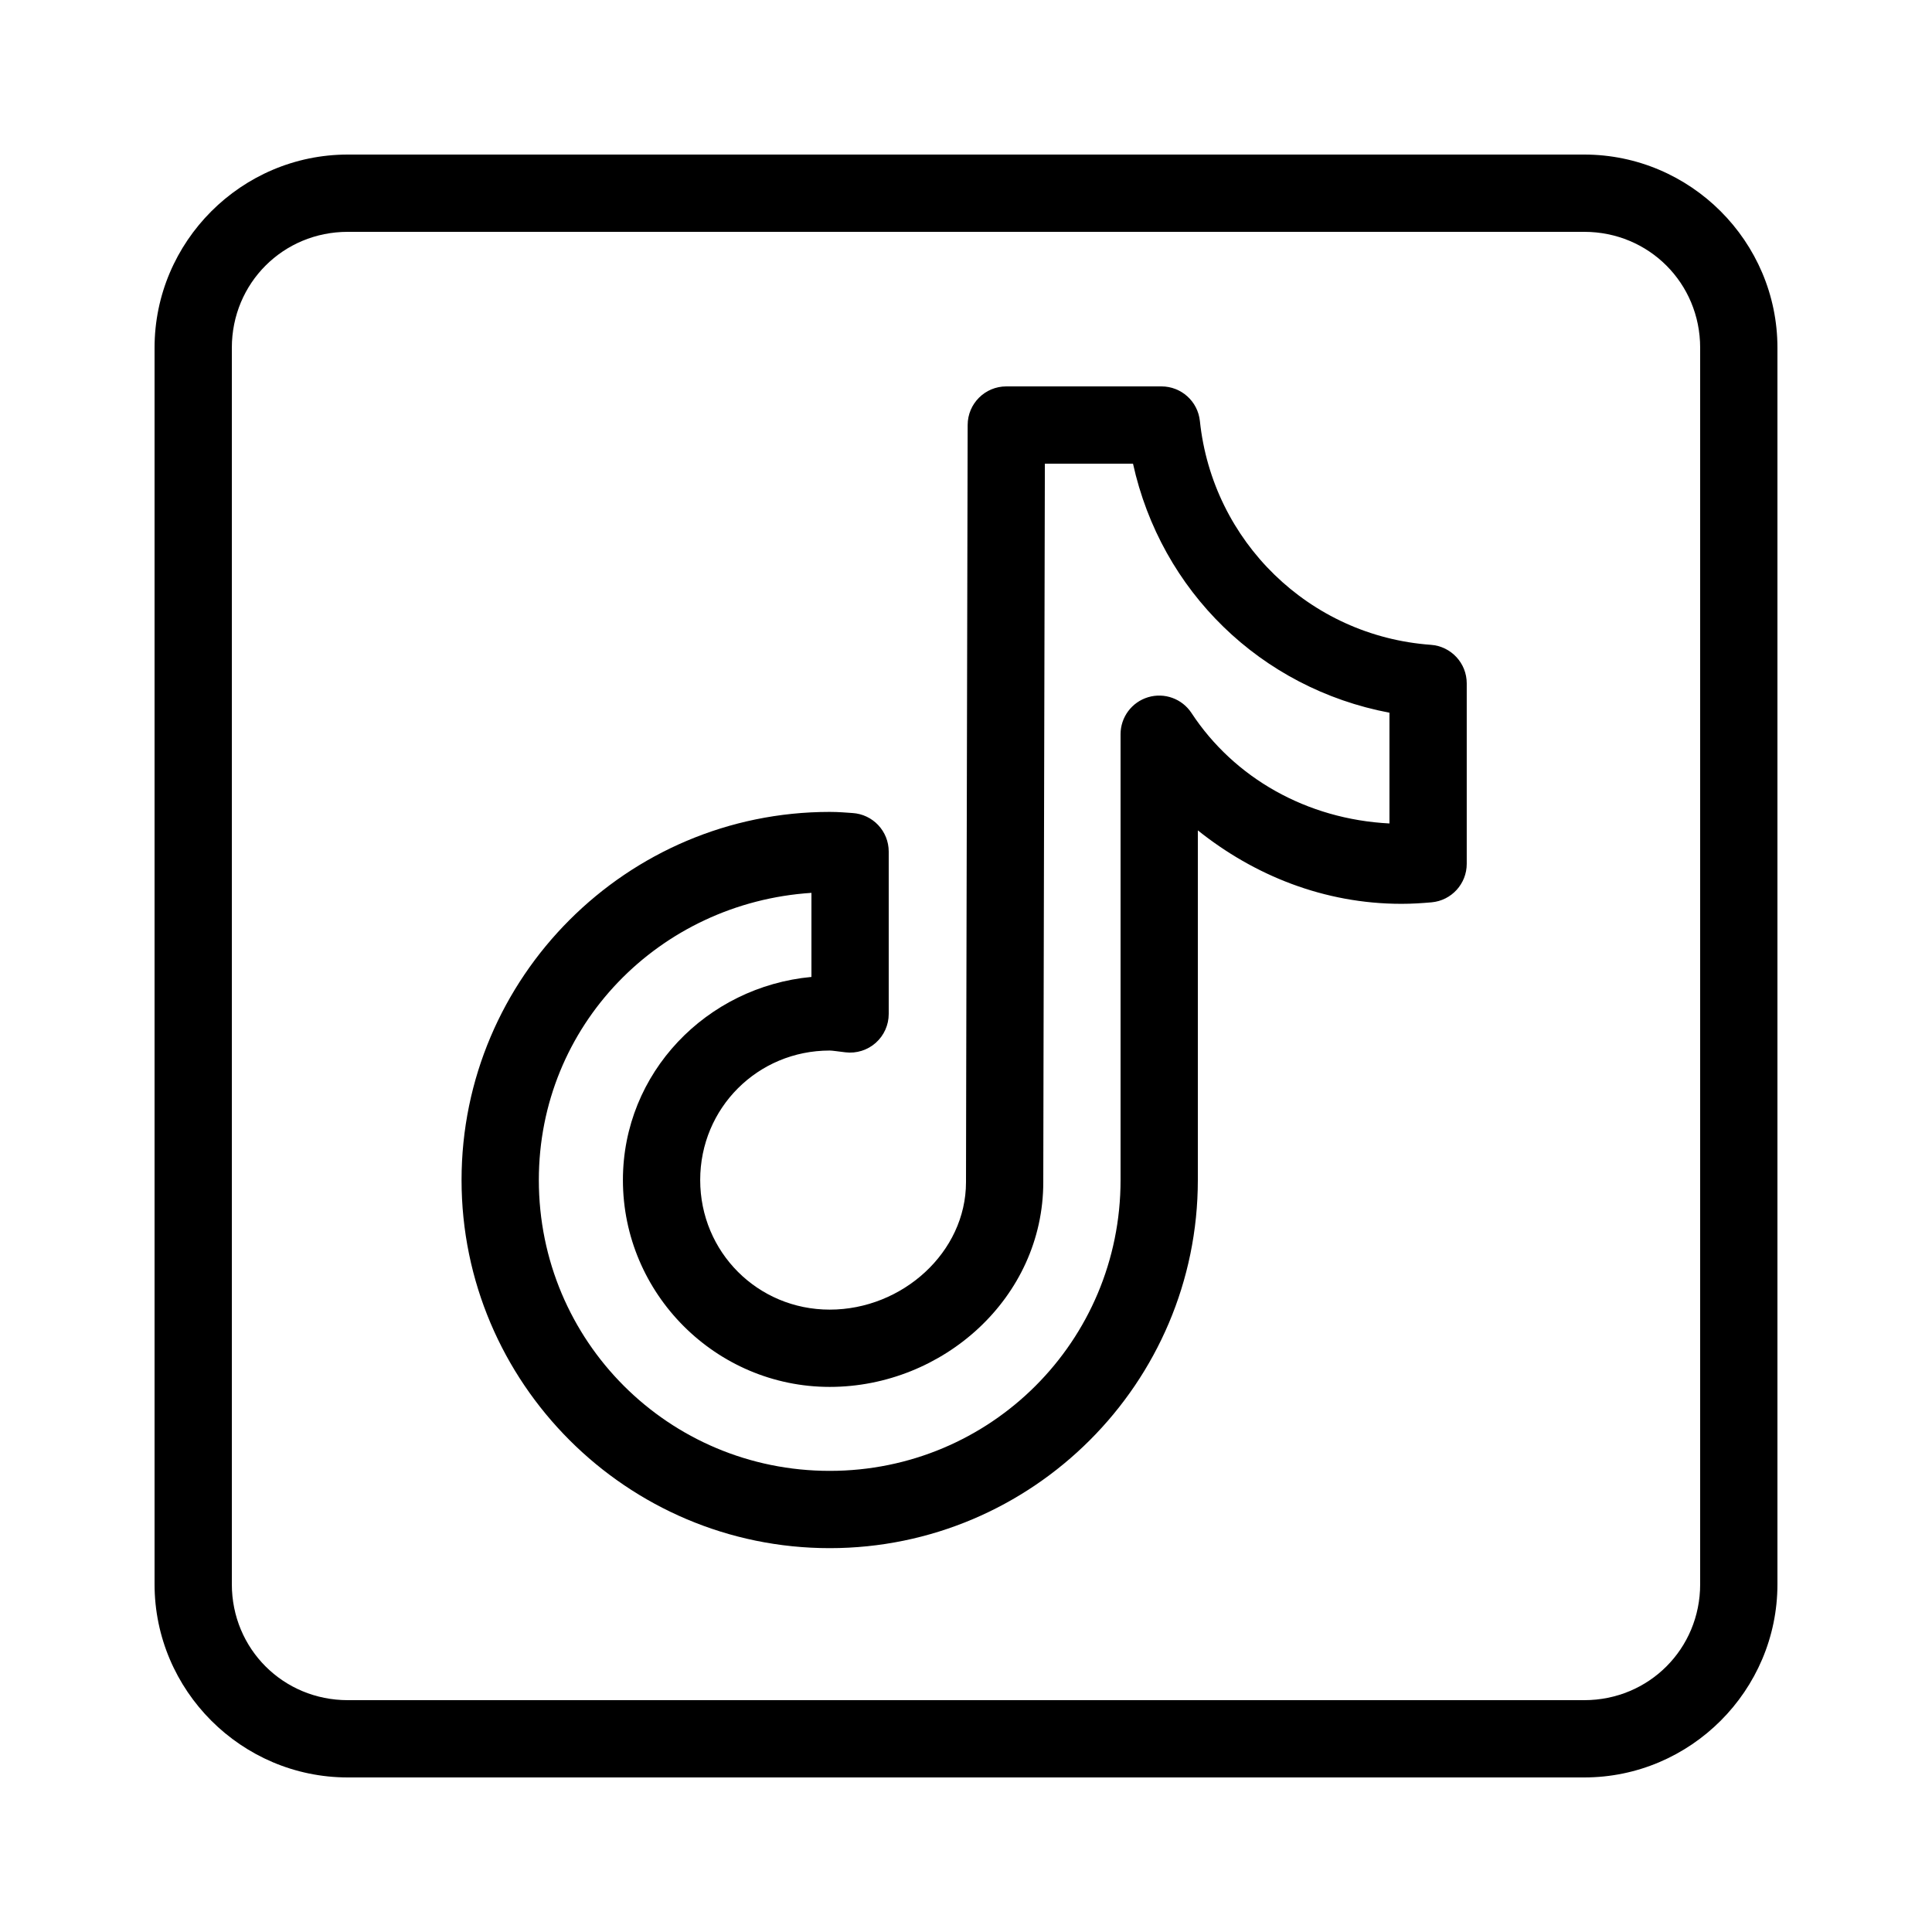
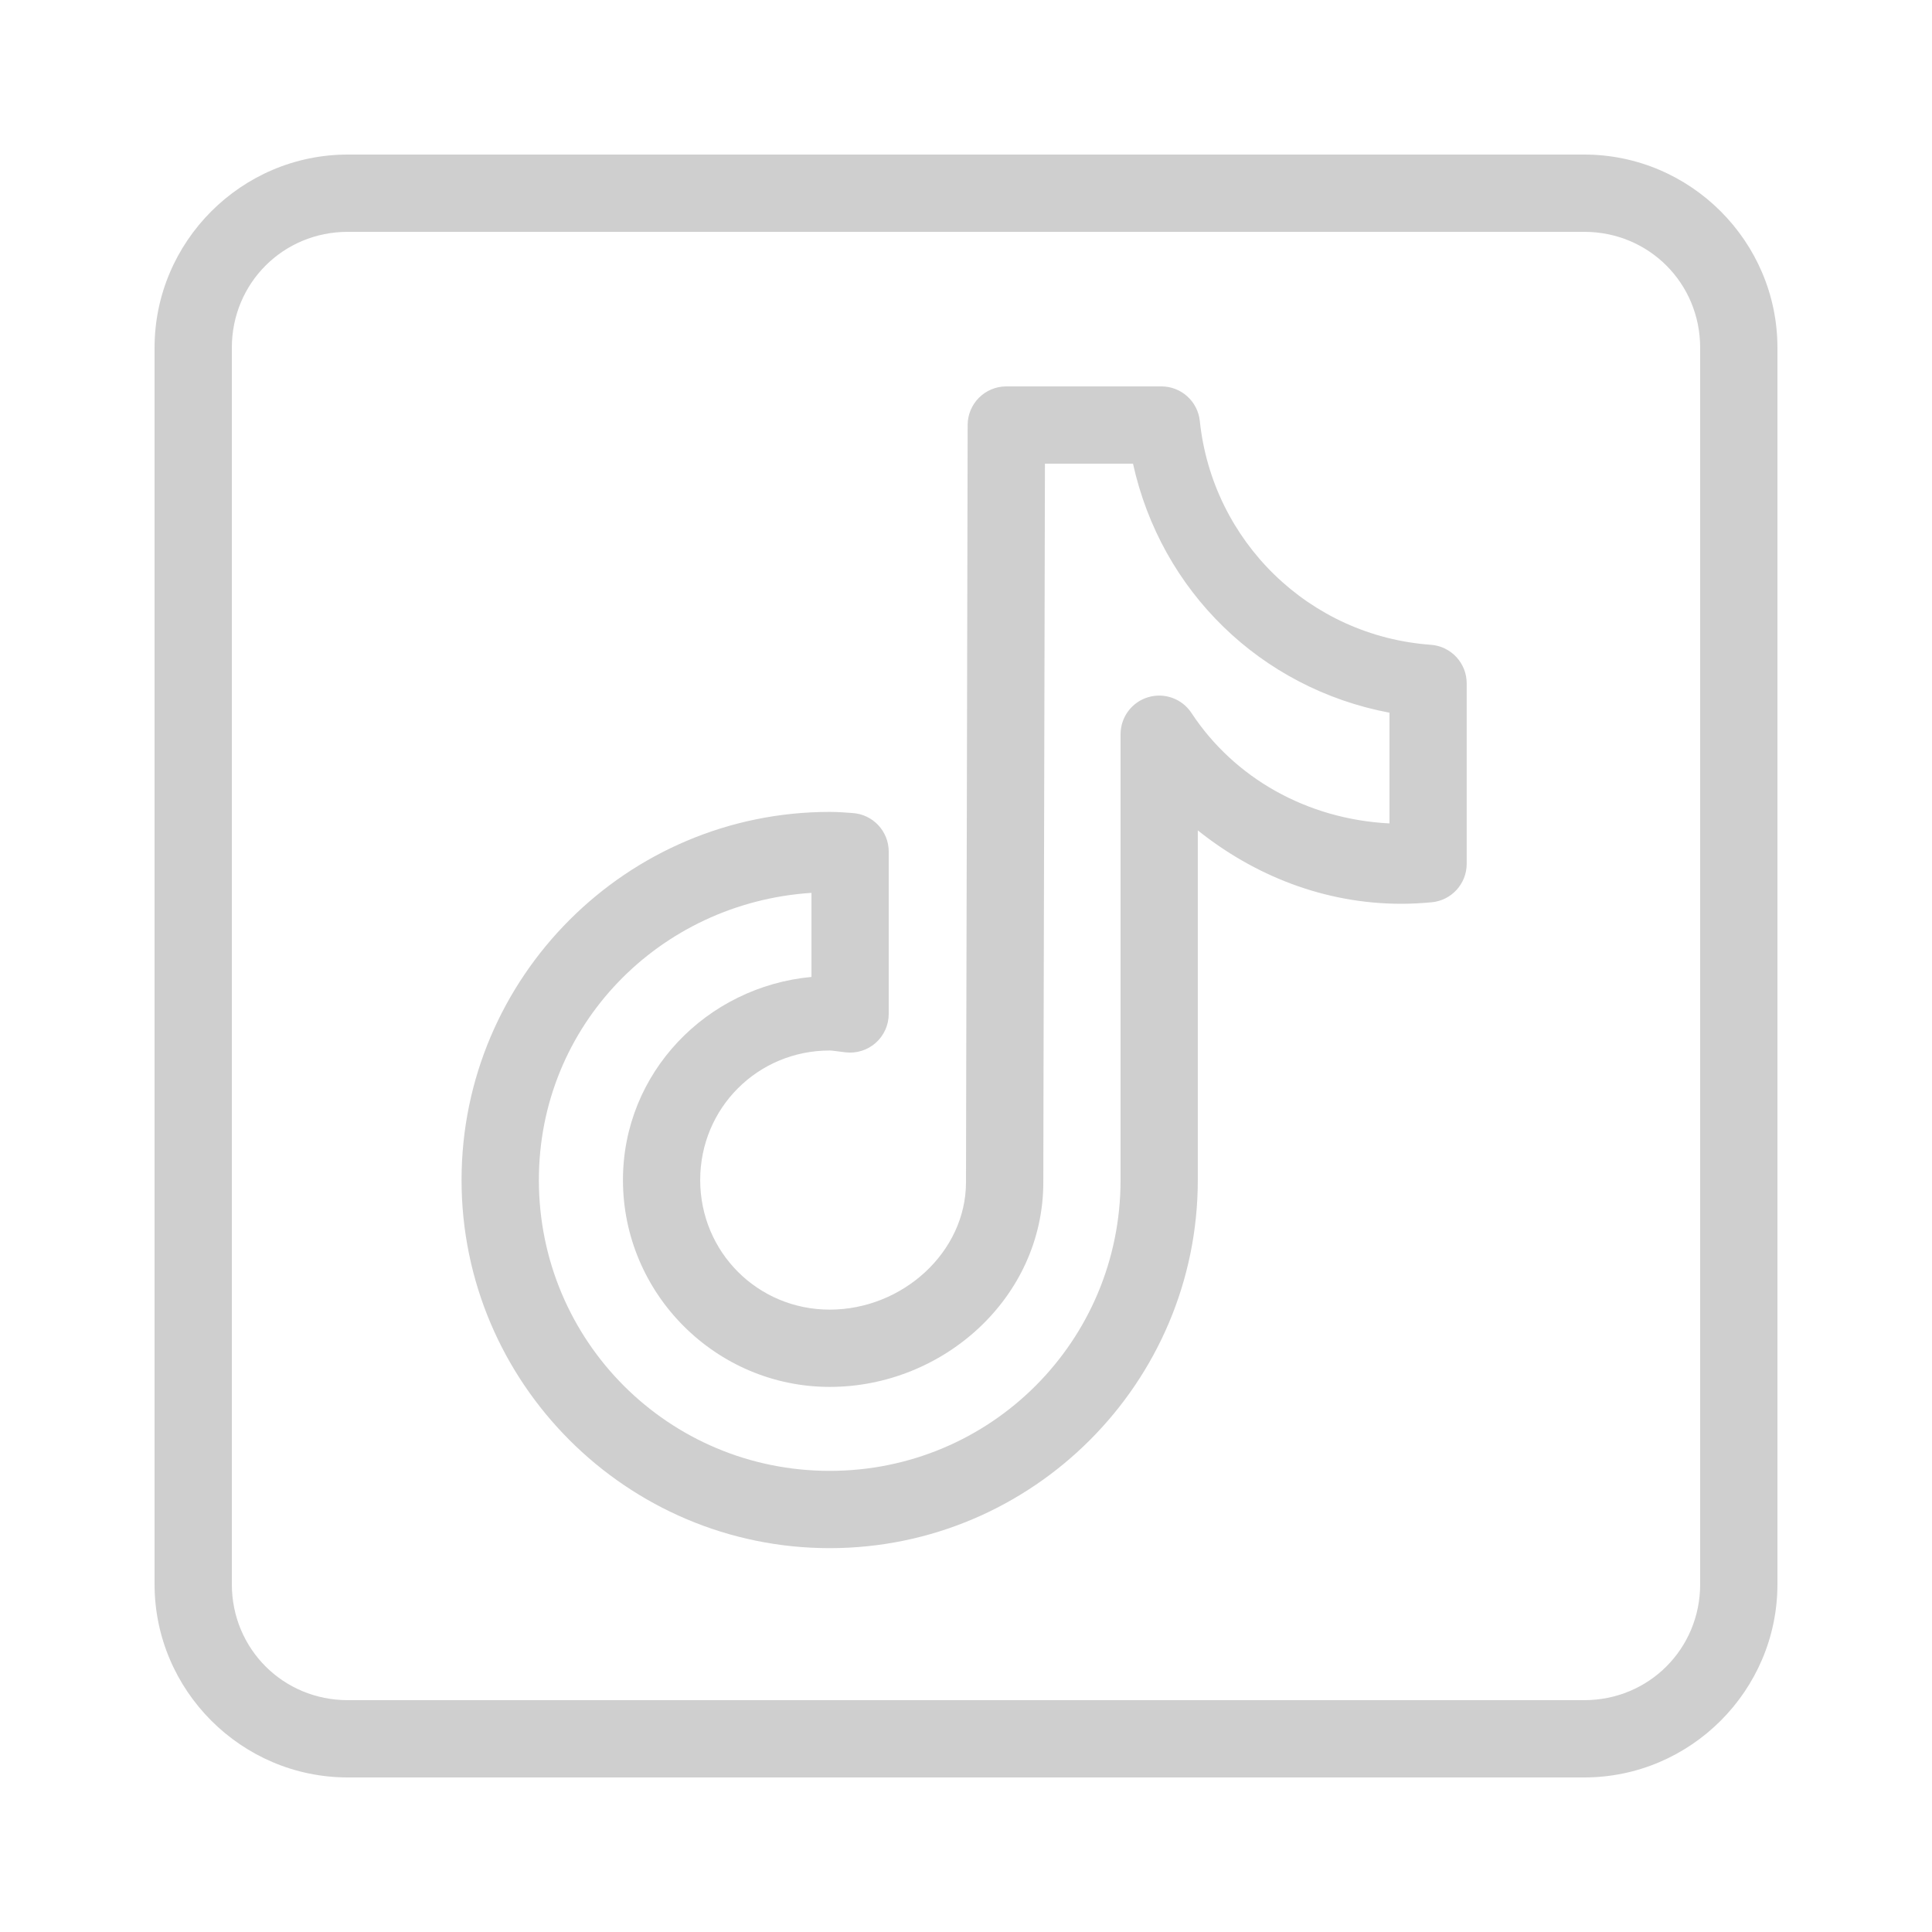
- <svg xmlns="http://www.w3.org/2000/svg" viewBox="0 0 50 50" width="40px" height="40px">
-   <path d="M 9 4 C 6.25 4 4 6.25 4 9 L 4 41 C 4 43.75 6.25 46 9 46 L 41 46 C 43.75 46 46 43.75 46 41 L 46 9 C 46 6.25 43.75 4 41 4 L 9 4 z M 9 6 L 41 6 C 42.672 6 44 7.328 44 9 L 44 41 C 44 42.672 42.672 44 41 44 L 9 44 C 7.328 44 6 42.672 6 41 L 6 9 C 6 7.328 7.328 6 9 6 z M 26.043 10 A 1 1 0 0 0 25.043 10.998 C 25.043 10.998 25.032 15.873 25.021 20.76 C 25.016 23.203 25.01 25.649 25.006 27.49 C 25.002 29.332 25 30.497 25 30.594 C 25 32.409 23.351 33.893 21.473 33.893 C 19.609 33.893 18.121 32.403 18.121 30.539 C 18.121 28.675 19.609 27.188 21.473 27.188 C 21.536 27.188 21.663 27.208 21.881 27.234 A 1 1 0 0 0 23 26.24 L 23 22.039 A 1 1 0 0 0 22.062 21.041 C 21.907 21.031 21.711 21.012 21.473 21.012 C 16.223 21.012 11.945 25.29 11.945 30.539 C 11.945 35.789 16.223 40.066 21.473 40.066 C 26.722 40.066 31 35.789 31 30.539 L 31 21.49 C 32.455 22.654 34.268 23.391 36.27 23.391 C 36.543 23.391 36.802 23.374 37.051 23.352 A 1 1 0 0 0 37.959 22.355 L 37.959 17.686 A 1 1 0 0 0 37.031 16.688 C 33.887 16.462 31.38 14.012 31.053 10.896 A 1 1 0 0 0 30.059 10 L 26.043 10 z M 27.041 12 L 29.322 12 C 30.049 15.299 32.627 17.814 35.959 18.445 L 35.959 21.311 C 33.82 21.202 31.941 20.135 30.836 18.453 A 1 1 0 0 0 29 19.004 L 29 30.539 C 29 34.708 25.641 38.066 21.473 38.066 C 17.304 38.066 13.945 34.708 13.945 30.539 C 13.945 26.539 17.066 23.363 21 23.107 L 21 25.283 C 18.286 25.536 16.121 27.762 16.121 30.539 C 16.121 33.483 18.528 35.893 21.473 35.893 C 24.402 35.893 27 33.586 27 30.594 C 27 30.643 27.002 29.336 27.006 27.494 C 27.01 25.653 27.016 23.207 27.021 20.764 C 27.031 16.377 27.039 12.849 27.041 12 z" />
+ <svg xmlns="http://www.w3.org/2000/svg" viewBox="0,0,256,256" width="40px" height="40px" fill-rule="nonzero">
+   <g fill="#cfcfcf" fill-rule="nonzero" stroke="none" stroke-width="1" stroke-linecap="butt" stroke-linejoin="miter" stroke-miterlimit="10" stroke-dasharray="" stroke-dashoffset="0" font-family="none" font-weight="none" font-size="none" text-anchor="none" style="mix-blend-mode: normal">
+     <g transform="scale(5.12,5.12)">
+       <path d="M9,4c-2.75,0 -5,2.25 -5,5v32c0,2.75 2.25,5 5,5h32c2.75,0 5,-2.25 5,-5v-32c0,-2.75 -2.25,-5 -5,-5zM9,6h32c1.672,0 3,1.328 3,3v32c0,1.672 -1.328,3 -3,3h-32c-1.672,0 -3,-1.328 -3,-3v-32c0,-1.672 1.328,-3 3,-3zM26.043,10c-0.551,0 -0.999,0.447 -1,0.998c0,0 -0.011,4.875 -0.021,9.762c-0.005,2.443 -0.012,4.889 -0.016,6.73c-0.004,1.841 -0.006,3.007 -0.006,3.104c0,1.815 -1.649,3.299 -3.527,3.299c-1.864,0 -3.352,-1.49 -3.352,-3.354c0,-1.864 1.488,-3.352 3.352,-3.352c0.063,0 0.19,0.021 0.408,0.047c0.284,0.034 0.569,-0.055 0.783,-0.245c0.214,-0.19 0.336,-0.463 0.336,-0.749v-4.201c-0,-0.528 -0.411,-0.965 -0.938,-0.998c-0.156,-0.01 -0.352,-0.029 -0.59,-0.029c-5.25,0 -9.527,4.278 -9.527,9.527c0,5.25 4.278,9.527 9.527,9.527c5.249,0 9.527,-4.278 9.527,-9.527v-9.049c1.455,1.163 3.268,1.9 5.27,1.9c0.273,0 0.533,-0.016 0.781,-0.039c0.515,-0.047 0.908,-0.479 0.908,-0.996v-4.67c0,-0.524 -0.405,-0.96 -0.928,-0.998c-3.145,-0.226 -5.651,-2.675 -5.979,-5.791c-0.053,-0.509 -0.482,-0.896 -0.994,-0.896zM27.041,12h2.281c0.727,3.299 3.304,5.814 6.637,6.445v2.865c-2.139,-0.109 -4.017,-1.176 -5.123,-2.857c-0.243,-0.37 -0.7,-0.536 -1.123,-0.409c-0.424,0.127 -0.713,0.517 -0.713,0.96v11.535c0,4.168 -3.359,7.527 -7.527,7.527c-4.168,0 -7.527,-3.359 -7.527,-7.527c0,-4.001 3.121,-7.176 7.055,-7.432v2.176c-2.714,0.253 -4.879,2.479 -4.879,5.256c0,2.944 2.407,5.354 5.352,5.354c2.929,0 5.527,-2.306 5.527,-5.299c0,0.049 0.002,-1.258 0.006,-3.1c0.004,-1.841 0.01,-4.287 0.016,-6.73c0.009,-4.387 0.018,-7.914 0.02,-8.764z" />
+     </g>
+   </g>
</svg>
